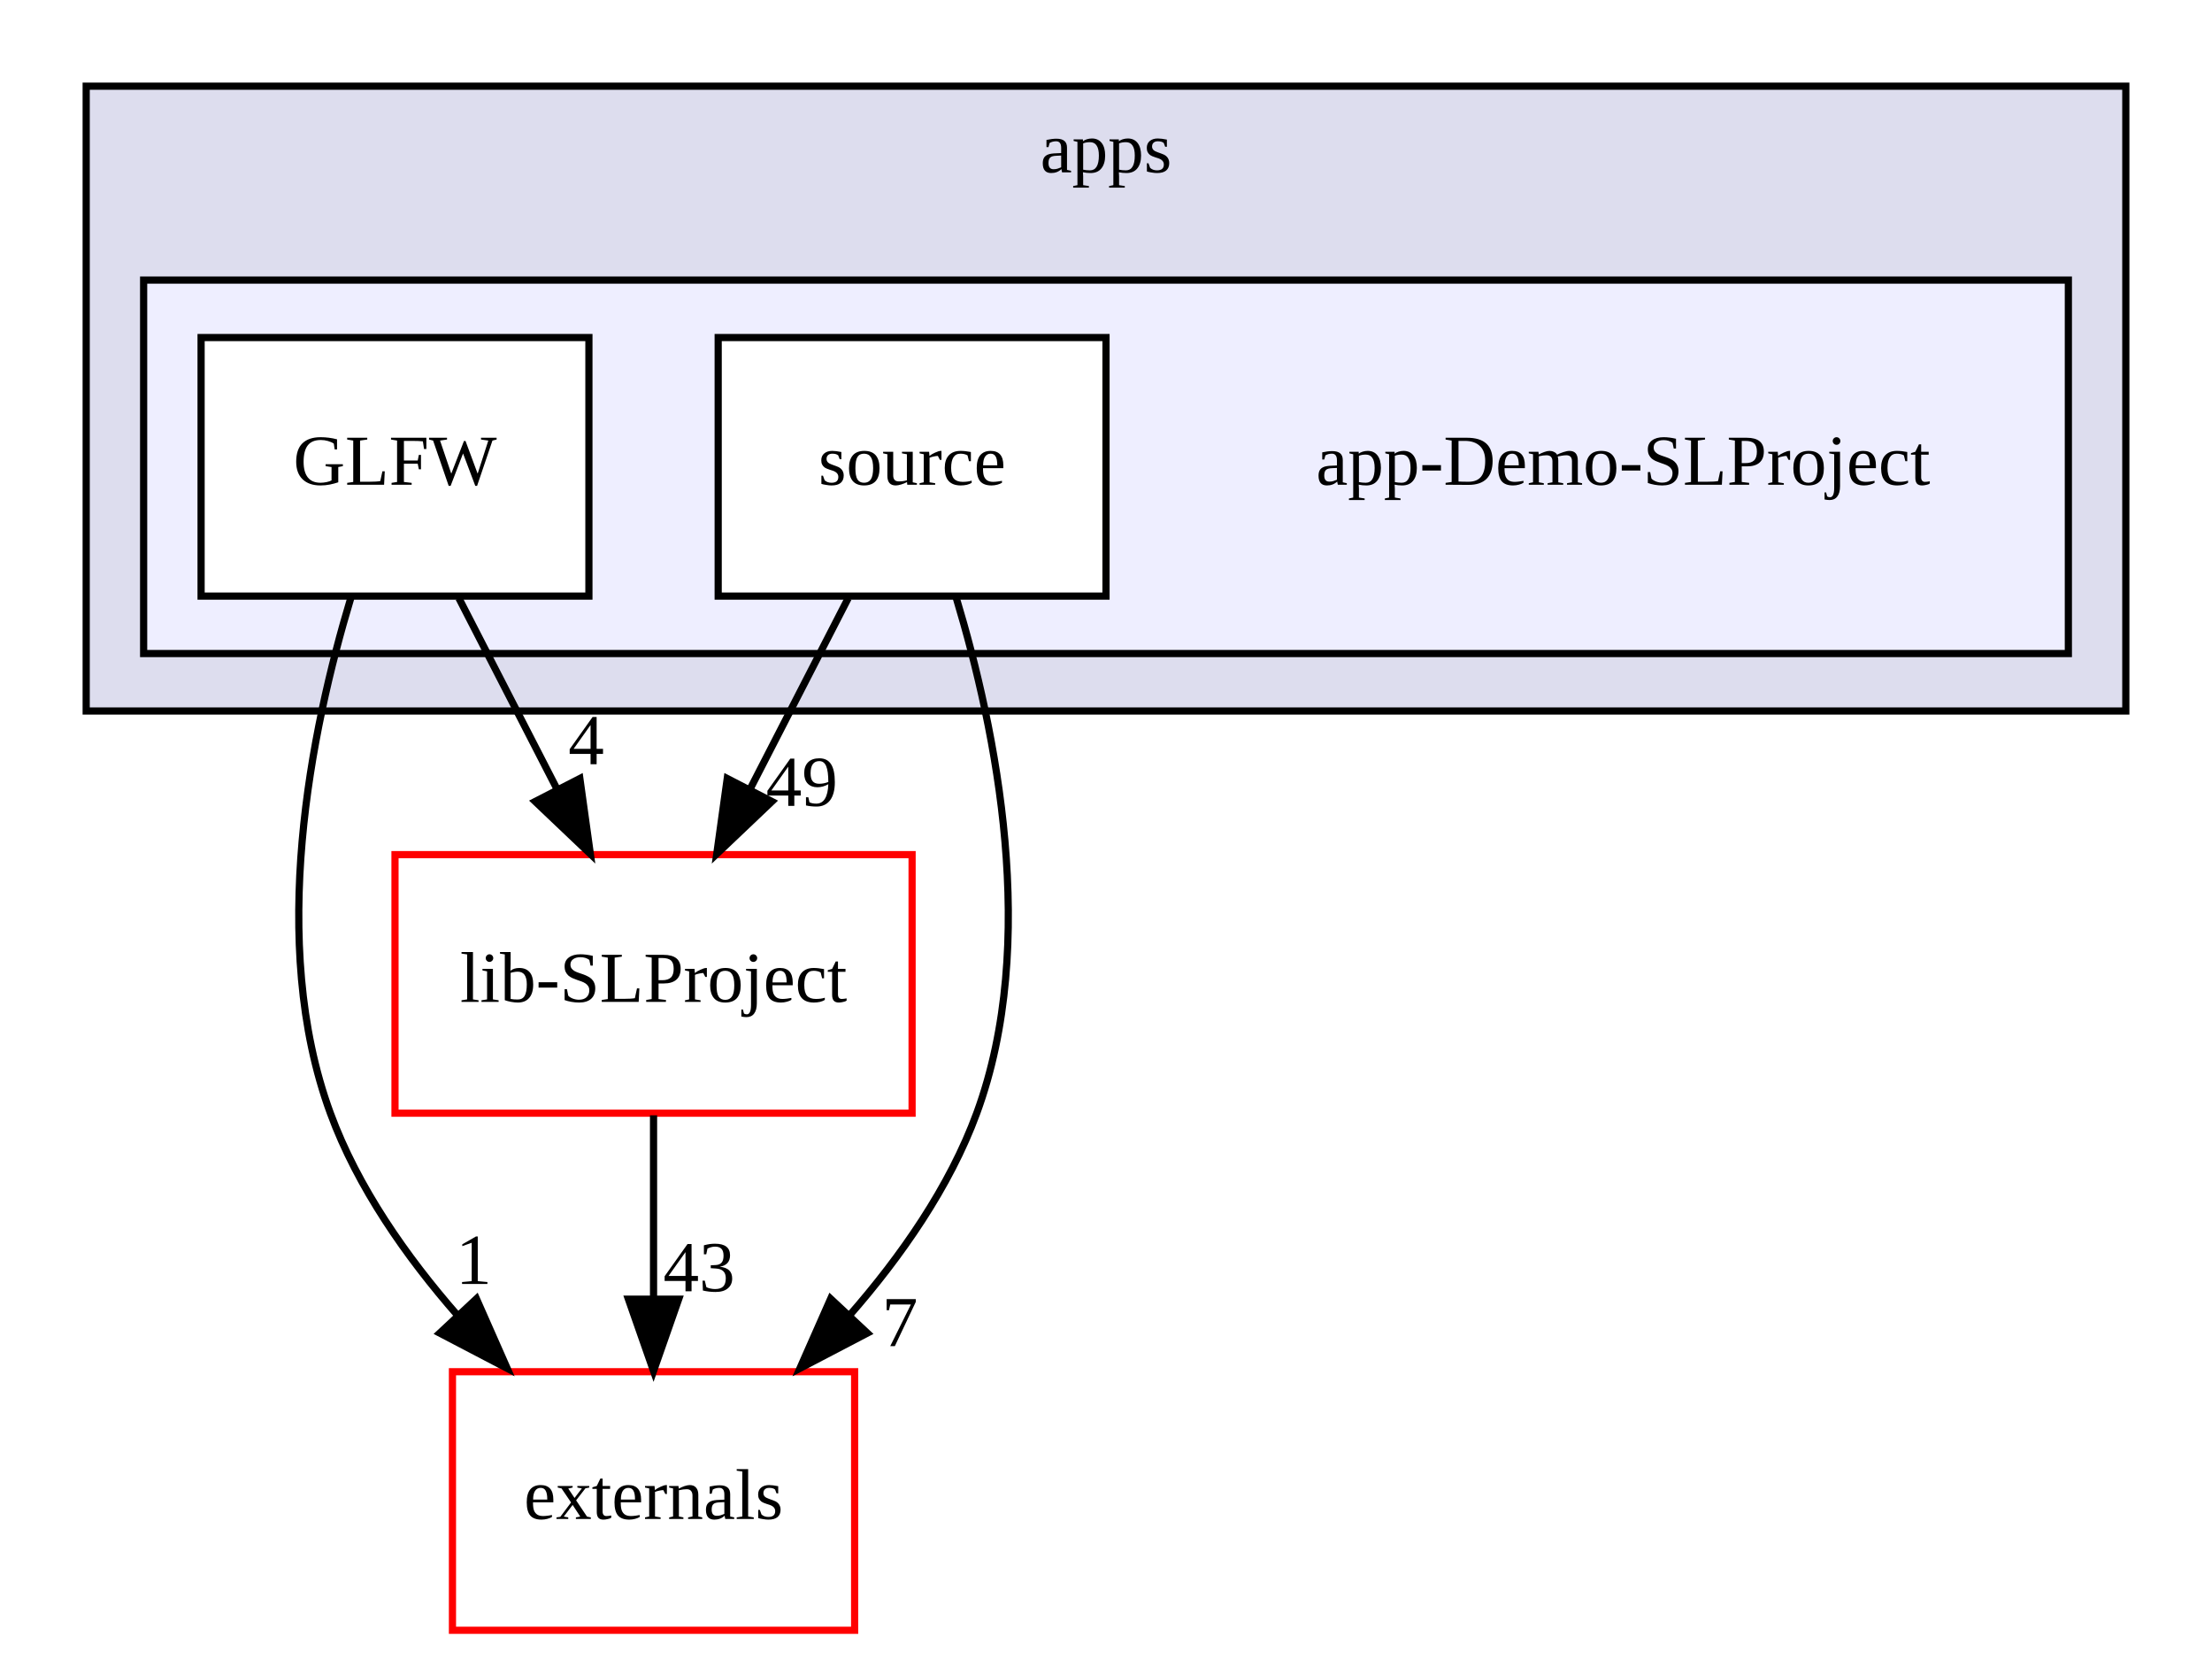
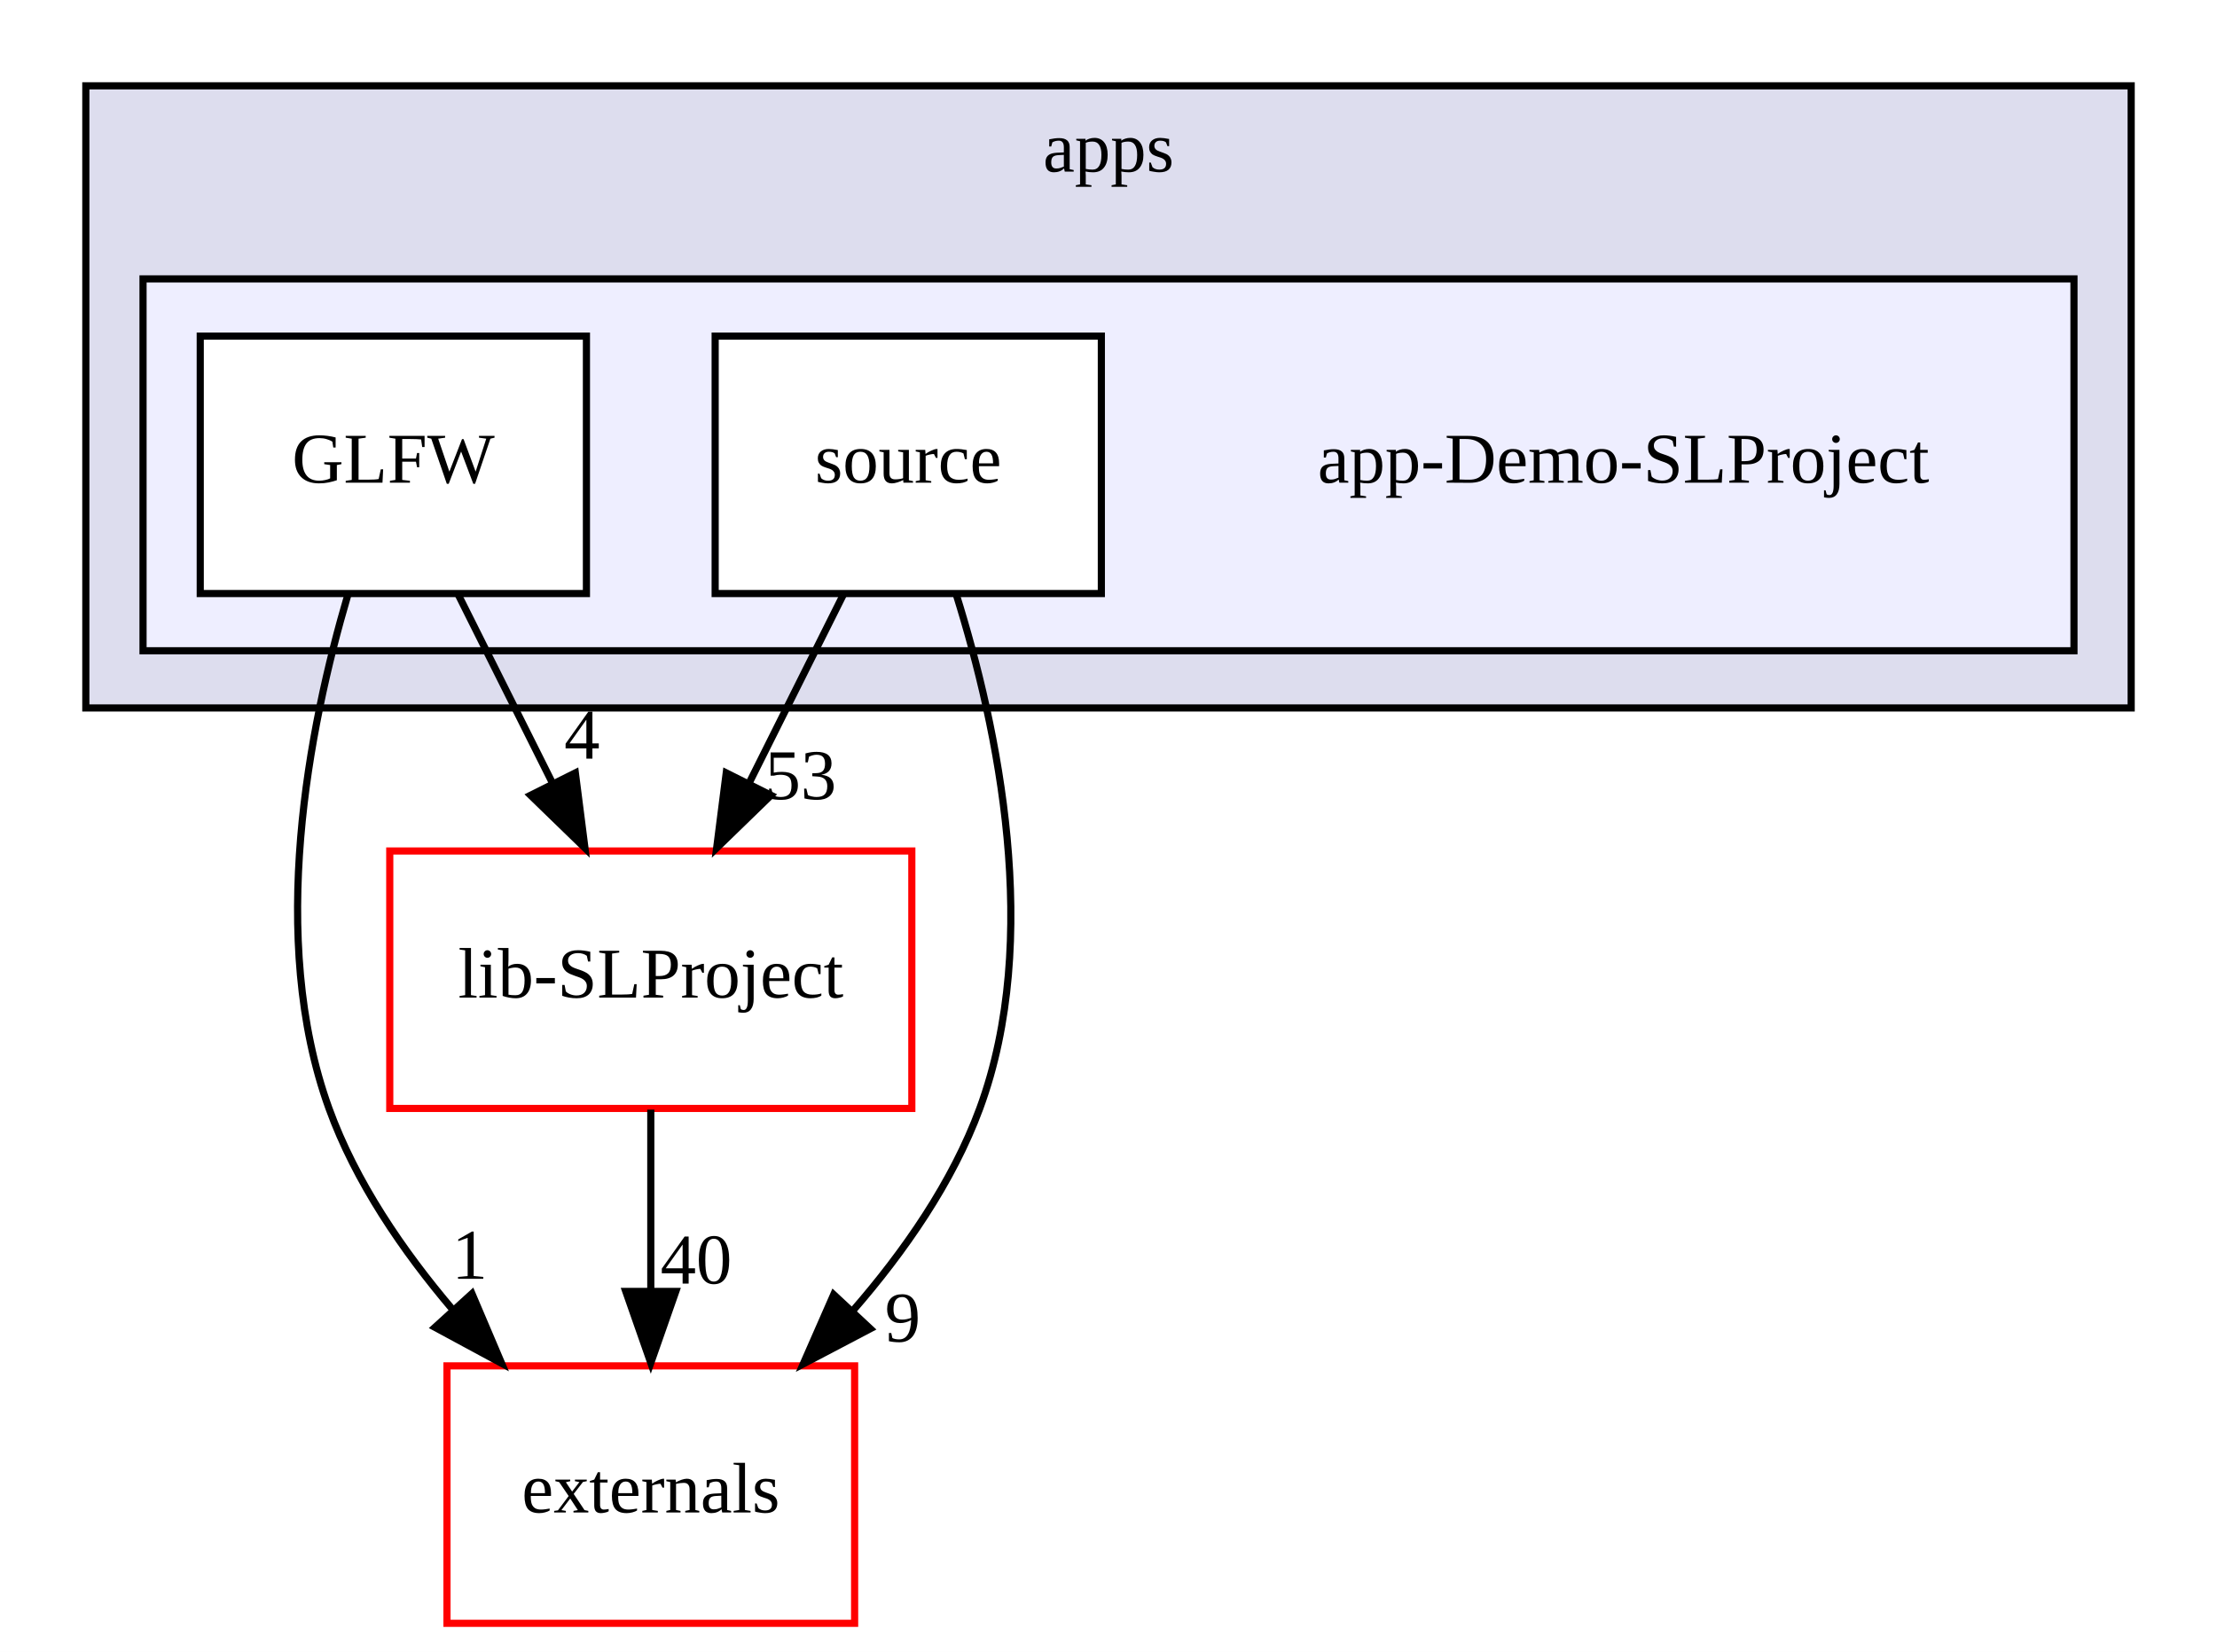
- <svg xmlns="http://www.w3.org/2000/svg" xmlns:xlink="http://www.w3.org/1999/xlink" width="308pt" height="231pt" viewBox="0.00 0.00 308.00 231.00">
+ <svg xmlns="http://www.w3.org/2000/svg" xmlns:xlink="http://www.w3.org/1999/xlink" width="310pt" height="231pt" viewBox="0.00 0.00 310.00 231.00">
  <g id="graph0" class="graph" transform="scale(1 1) rotate(0) translate(4 227)">
-     <polygon fill="white" stroke="transparent" points="-4,4 -4,-227 304,-227 304,4 -4,4" />
+     <polygon fill="#ffffff" stroke="transparent" points="-4,4 -4,-227 306,-227 306,4 -4,4" />
    <g id="clust1" class="cluster">
      <g id="a_clust1">
        <a xlink:href="dir_9654b8d08f4bba4e84b362c5fd320bee.html" target="_top" xlink:title="apps">
-           <polygon fill="#ddddee" stroke="black" points="8,-128 8,-215 292,-215 292,-128 8,-128" />
-           <text text-anchor="middle" x="150" y="-203" font-family="Arial.ttf" font-size="10.00">apps</text>
+           <polygon fill="#ddddee" stroke="#000000" points="8,-128 8,-215 294,-215 294,-128 8,-128" />
+           <text text-anchor="middle" x="151" y="-203" font-family="Arial.ttf" font-size="10.00" fill="#000000">apps</text>
        </a>
      </g>
    </g>
    <g id="clust2" class="cluster">
      <g id="a_clust2">
        <a xlink:href="dir_5434dd98f57f66ee37886bc7d43ec358.html" target="_top">
-           <polygon fill="#eeeeff" stroke="black" points="16,-136 16,-188 284,-188 284,-136 16,-136" />
+           <polygon fill="#eeeeff" stroke="#000000" points="16,-136 16,-188 286,-188 286,-136 16,-136" />
        </a>
      </g>
    </g>
    <g id="node1" class="node">
-       <text text-anchor="middle" x="222" y="-159.5" font-family="Arial.ttf" font-size="10.00">app-Demo-SLProject</text>
+       <text text-anchor="middle" x="223" y="-159.5" font-family="Arial.ttf" font-size="10.00" fill="#000000">app-Demo-SLProject</text>
    </g>
    <g id="node2" class="node">
      <g id="a_node2">
        <a xlink:href="dir_fb50b808b12651268bcd0661890bf7ac.html" target="_top" xlink:title="GLFW">
-           <polygon fill="white" stroke="black" points="78,-180 24,-180 24,-144 78,-144 78,-180" />
-           <text text-anchor="middle" x="51" y="-159.5" font-family="Arial.ttf" font-size="10.00">GLFW</text>
+           <polygon fill="#ffffff" stroke="#000000" points="78,-180 24,-180 24,-144 78,-144 78,-180" />
+           <text text-anchor="middle" x="51" y="-159.5" font-family="Arial.ttf" font-size="10.00" fill="#000000">GLFW</text>
        </a>
      </g>
    </g>
    <g id="node4" class="node">
      <g id="a_node4">
        <a xlink:href="dir_d0048d0e1a364fc830c4a6aa45e5e78d.html" target="_top" xlink:title="lib-SLProject">
-           <polygon fill="white" stroke="red" points="123,-108 51,-108 51,-72 123,-72 123,-108" />
-           <text text-anchor="middle" x="87" y="-87.5" font-family="Arial.ttf" font-size="10.00">lib-SLProject</text>
+           <polygon fill="#ffffff" stroke="#ff0000" points="123.5,-108 50.5,-108 50.5,-72 123.5,-72 123.5,-108" />
+           <text text-anchor="middle" x="87" y="-87.5" font-family="Arial.ttf" font-size="10.00" fill="#000000">lib-SLProject</text>
        </a>
      </g>
    </g>
    <g id="edge2" class="edge">
-       <path fill="none" stroke="black" d="M59.9,-143.7C64,-135.73 68.95,-126.1 73.49,-117.26" />
-       <polygon fill="black" stroke="black" points="76.74,-118.6 78.2,-108.1 70.52,-115.4 76.74,-118.6" />
+       <path fill="none" stroke="#000000" d="M60.084,-143.831C64.061,-135.877 68.816,-126.369 73.214,-117.572" />
+       <polygon fill="#000000" stroke="#000000" points="76.452,-118.923 77.793,-108.413 70.191,-115.792 76.452,-118.923" />
      <g id="a_edge2-headlabel">
        <a xlink:href="dir_000003_000008.html" target="_top" xlink:title="4">
-           <text text-anchor="middle" x="77.62" y="-120.59" font-family="Arial.ttf" font-size="10.00">4</text>
+           <text text-anchor="middle" x="77.384" y="-120.908" font-family="Arial.ttf" font-size="10.00" fill="#000000">4</text>
        </a>
      </g>
    </g>
    <g id="node5" class="node">
      <g id="a_node5">
        <a xlink:href="dir_d2b6318187fb2206cad9b40a4e1245e4.html" target="_top" xlink:title="externals">
-           <polygon fill="white" stroke="red" points="115,-36 59,-36 59,0 115,0 115,-36" />
-           <text text-anchor="middle" x="87" y="-15.5" font-family="Arial.ttf" font-size="10.00">externals</text>
+           <polygon fill="#ffffff" stroke="#ff0000" points="115.5,-36 58.5,-36 58.5,0 115.5,0 115.5,-36" />
+           <text text-anchor="middle" x="87" y="-15.5" font-family="Arial.ttf" font-size="10.00" fill="#000000">externals</text>
        </a>
      </g>
    </g>
    <g id="edge3" class="edge">
-       <path fill="none" stroke="black" d="M44.84,-143.71C39.31,-125.35 33.27,-95.76 42,-72 45.78,-61.7 52.56,-52.02 59.72,-43.84" />
-       <polygon fill="black" stroke="black" points="62.34,-46.16 66.62,-36.47 57.23,-41.38 62.34,-46.16" />
+       <path fill="none" stroke="#000000" d="M44.646,-143.838C39.172,-125.24 33.394,-95.772 42,-72 45.715,-61.739 52.325,-52.058 59.355,-43.803" />
+       <polygon fill="#000000" stroke="#000000" points="61.994,-46.103 66.142,-36.354 56.82,-41.389 61.994,-46.103" />
      <g id="a_edge3-headlabel">
        <a xlink:href="dir_000003_000004.html" target="_top" xlink:title="1">
-           <text text-anchor="middle" x="61.96" y="-48.22" font-family="Arial.ttf" font-size="10.00">1</text>
+           <text text-anchor="middle" x="61.672" y="-48.172" font-family="Arial.ttf" font-size="10.00" fill="#000000">1</text>
        </a>
      </g>
    </g>
    <g id="node3" class="node">
      <g id="a_node3">
        <a xlink:href="dir_a0455474795fe140067dc812609444bd.html" target="_top" xlink:title="source">
-           <polygon fill="white" stroke="black" points="150,-180 96,-180 96,-144 150,-144 150,-180" />
-           <text text-anchor="middle" x="123" y="-159.5" font-family="Arial.ttf" font-size="10.00">source</text>
+           <polygon fill="#ffffff" stroke="#000000" points="150,-180 96,-180 96,-144 150,-144 150,-180" />
+           <text text-anchor="middle" x="123" y="-159.5" font-family="Arial.ttf" font-size="10.00" fill="#000000">source</text>
        </a>
      </g>
    </g>
    <g id="edge4" class="edge">
-       <path fill="none" stroke="black" d="M114.1,-143.7C110,-135.73 105.05,-126.1 100.51,-117.26" />
-       <polygon fill="black" stroke="black" points="103.48,-115.4 95.8,-108.1 97.26,-118.6 103.48,-115.4" />
+       <path fill="none" stroke="#000000" d="M113.916,-143.831C109.939,-135.877 105.184,-126.369 100.786,-117.572" />
+       <polygon fill="#000000" stroke="#000000" points="103.809,-115.792 96.207,-108.413 97.548,-118.923 103.809,-115.792" />
      <g id="a_edge4-headlabel">
-         <a xlink:href="dir_000002_000008.html" target="_top" xlink:title="49">
-           <text text-anchor="middle" x="107.65" y="-114.79" font-family="Arial.ttf" font-size="10.00">49</text>
+         <a xlink:href="dir_000002_000008.html" target="_top" xlink:title="53">
+           <text text-anchor="middle" x="107.956" y="-115.238" font-family="Arial.ttf" font-size="10.00" fill="#000000">53</text>
        </a>
      </g>
    </g>
    <g id="edge5" class="edge">
-       <path fill="none" stroke="black" d="M129.16,-143.71C134.69,-125.35 140.73,-95.76 132,-72 128.22,-61.7 121.44,-52.02 114.28,-43.84" />
-       <polygon fill="black" stroke="black" points="116.77,-41.38 107.38,-36.47 111.66,-46.16 116.77,-41.38" />
+       <path fill="none" stroke="#000000" d="M129.722,-143.83C135.535,-125.226 141.745,-95.752 133,-72 129.195,-61.666 122.436,-51.962 115.25,-43.71" />
+       <polygon fill="#000000" stroke="#000000" points="117.692,-41.197 108.313,-36.269 112.572,-45.97 117.692,-41.197" />
      <g id="a_edge5-headlabel">
-         <a xlink:href="dir_000002_000004.html" target="_top" xlink:title="7">
-           <text text-anchor="middle" x="121.3" y="-39.56" font-family="Arial.ttf" font-size="10.00">7</text>
+         <a xlink:href="dir_000002_000004.html" target="_top" xlink:title="9">
+           <text text-anchor="middle" x="122.22" y="-39.389" font-family="Arial.ttf" font-size="10.00" fill="#000000">9</text>
        </a>
      </g>
    </g>
    <g id="edge1" class="edge">
-       <path fill="none" stroke="black" d="M87,-71.7C87,-63.98 87,-54.71 87,-46.11" />
-       <polygon fill="black" stroke="black" points="90.5,-46.1 87,-36.1 83.5,-46.1 90.5,-46.1" />
+       <path fill="none" stroke="#000000" d="M87,-71.831C87,-64.131 87,-54.974 87,-46.417" />
+       <polygon fill="#000000" stroke="#000000" points="90.5,-46.413 87,-36.413 83.5,-46.413 90.5,-46.413" />
      <g id="a_edge1-headlabel">
-         <a xlink:href="dir_000008_000004.html" target="_top" xlink:title="43">
-           <text text-anchor="middle" x="93.34" y="-47.2" font-family="Arial.ttf" font-size="10.00">43</text>
+         <a xlink:href="dir_000008_000004.html" target="_top" xlink:title="40">
+           <text text-anchor="middle" x="93.339" y="-47.508" font-family="Arial.ttf" font-size="10.00" fill="#000000">40</text>
        </a>
      </g>
    </g>
  </g>
</svg>
